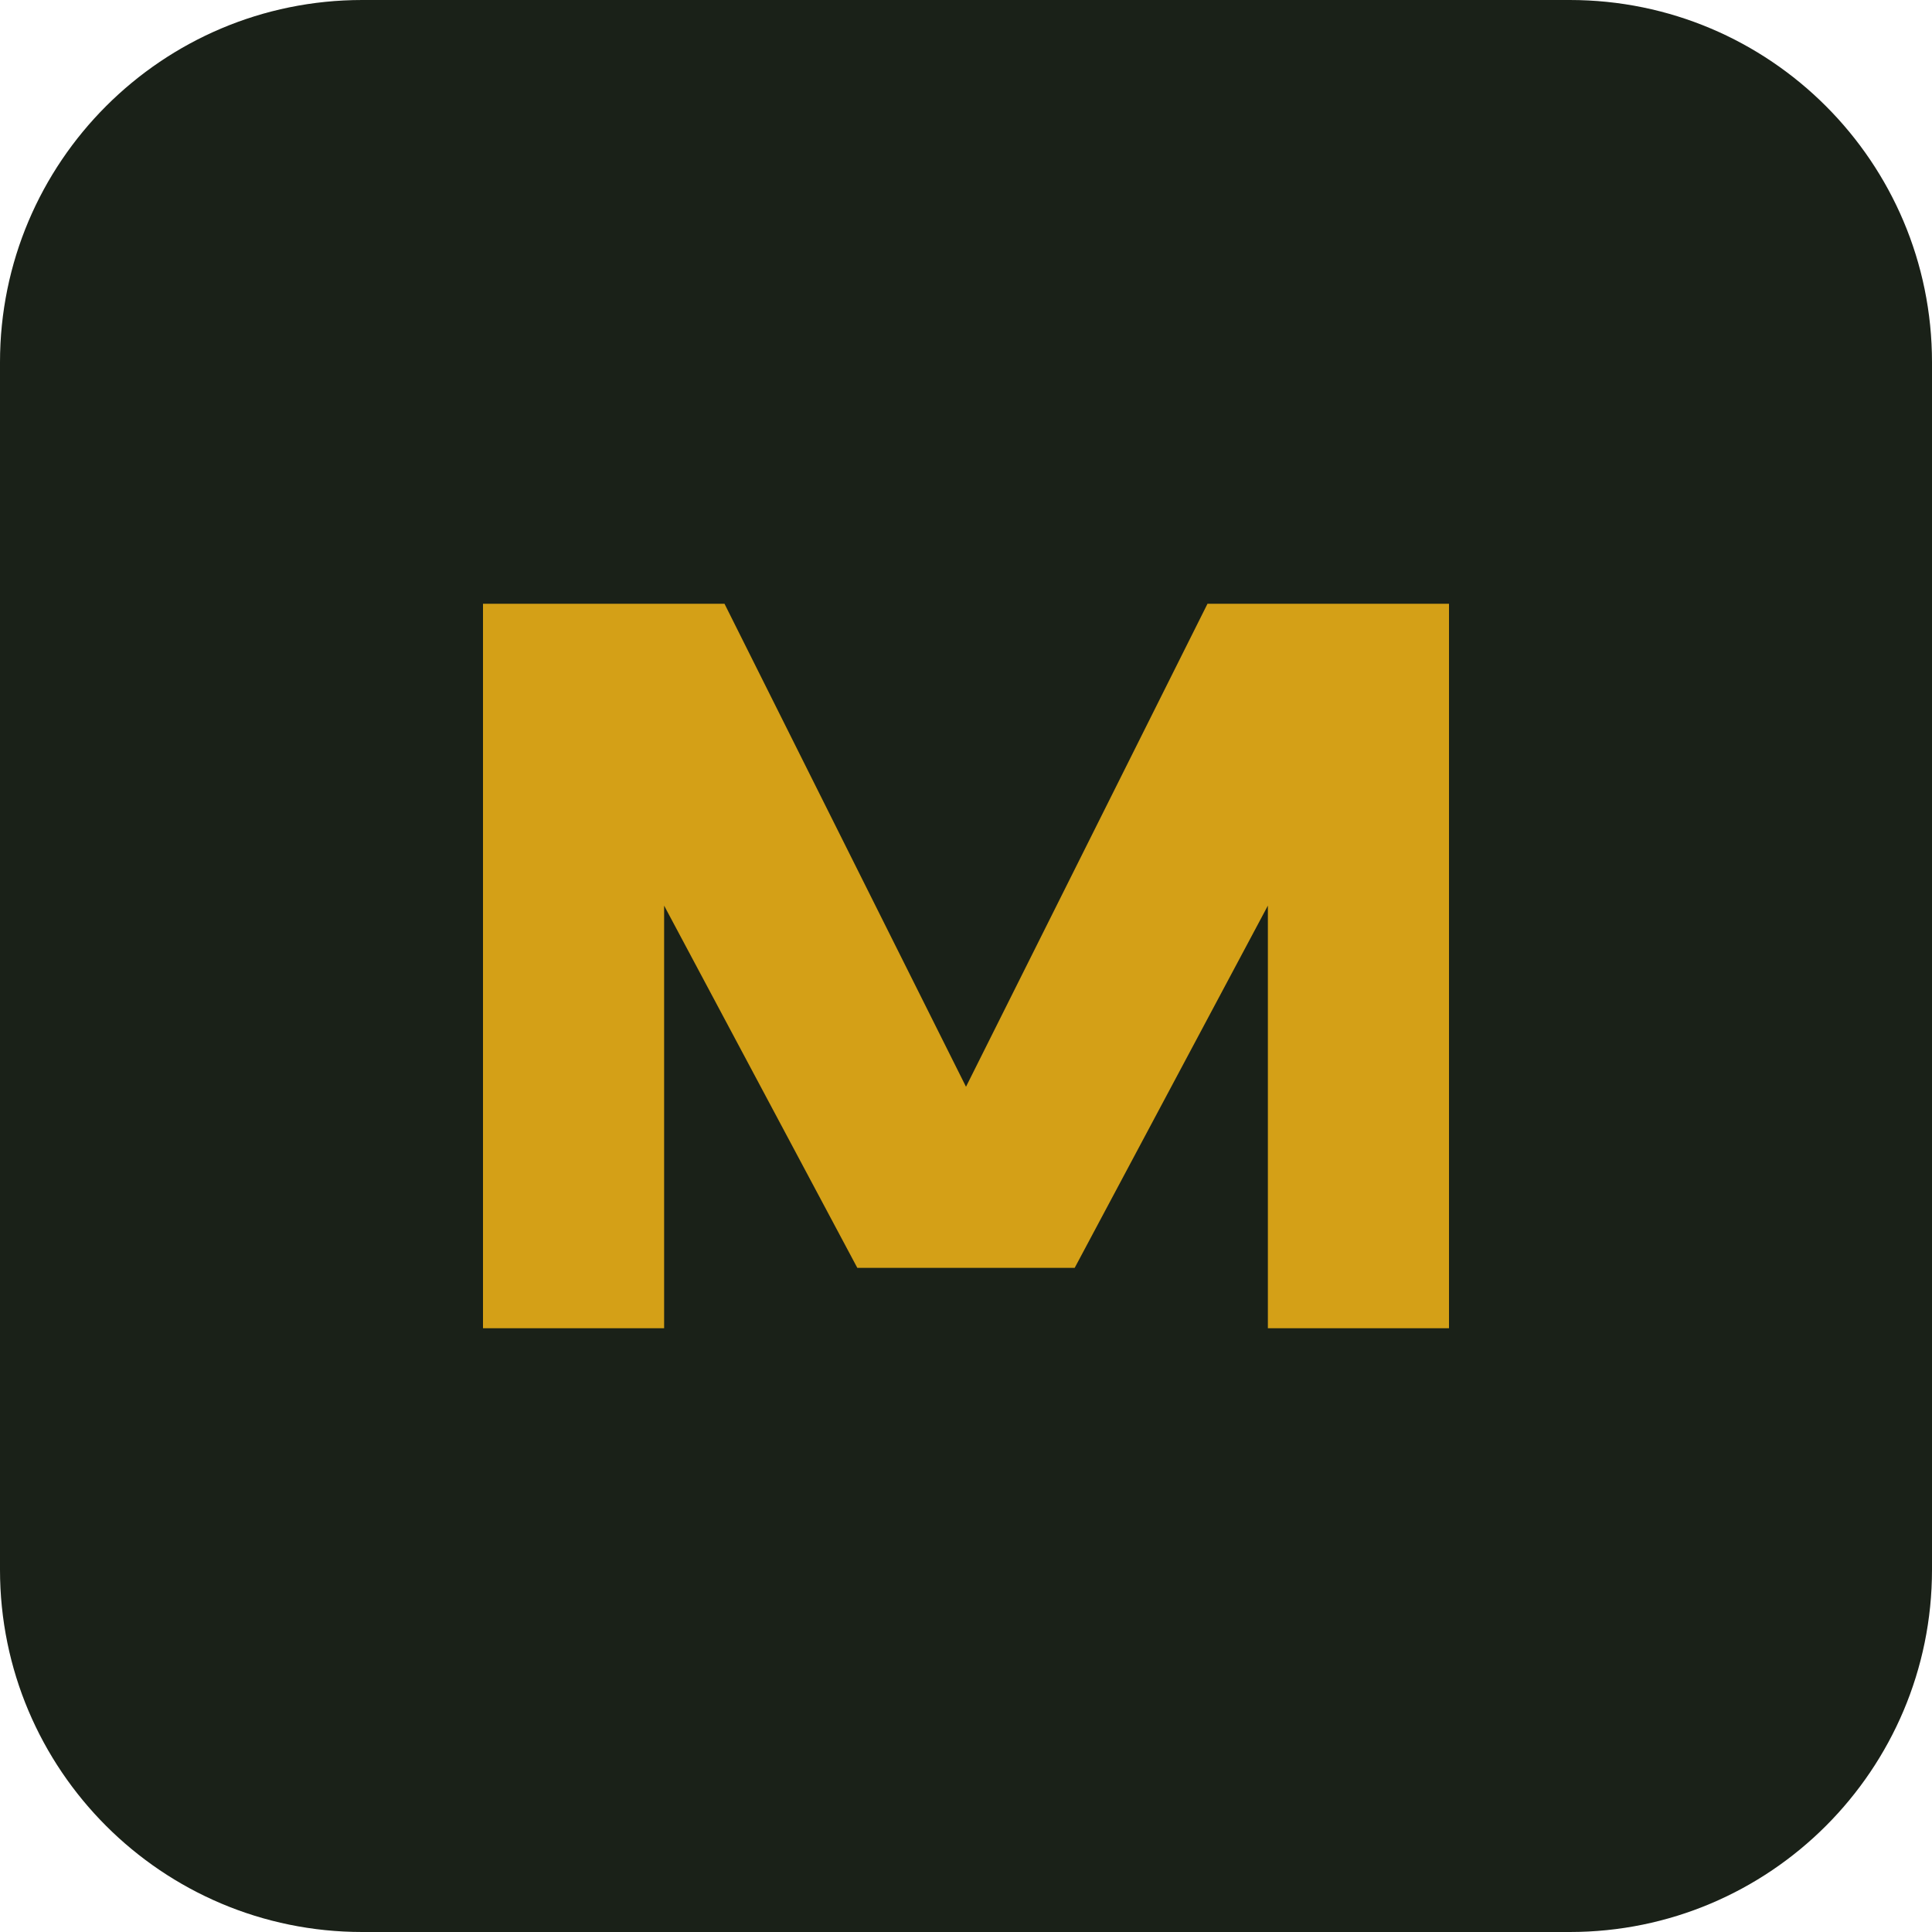
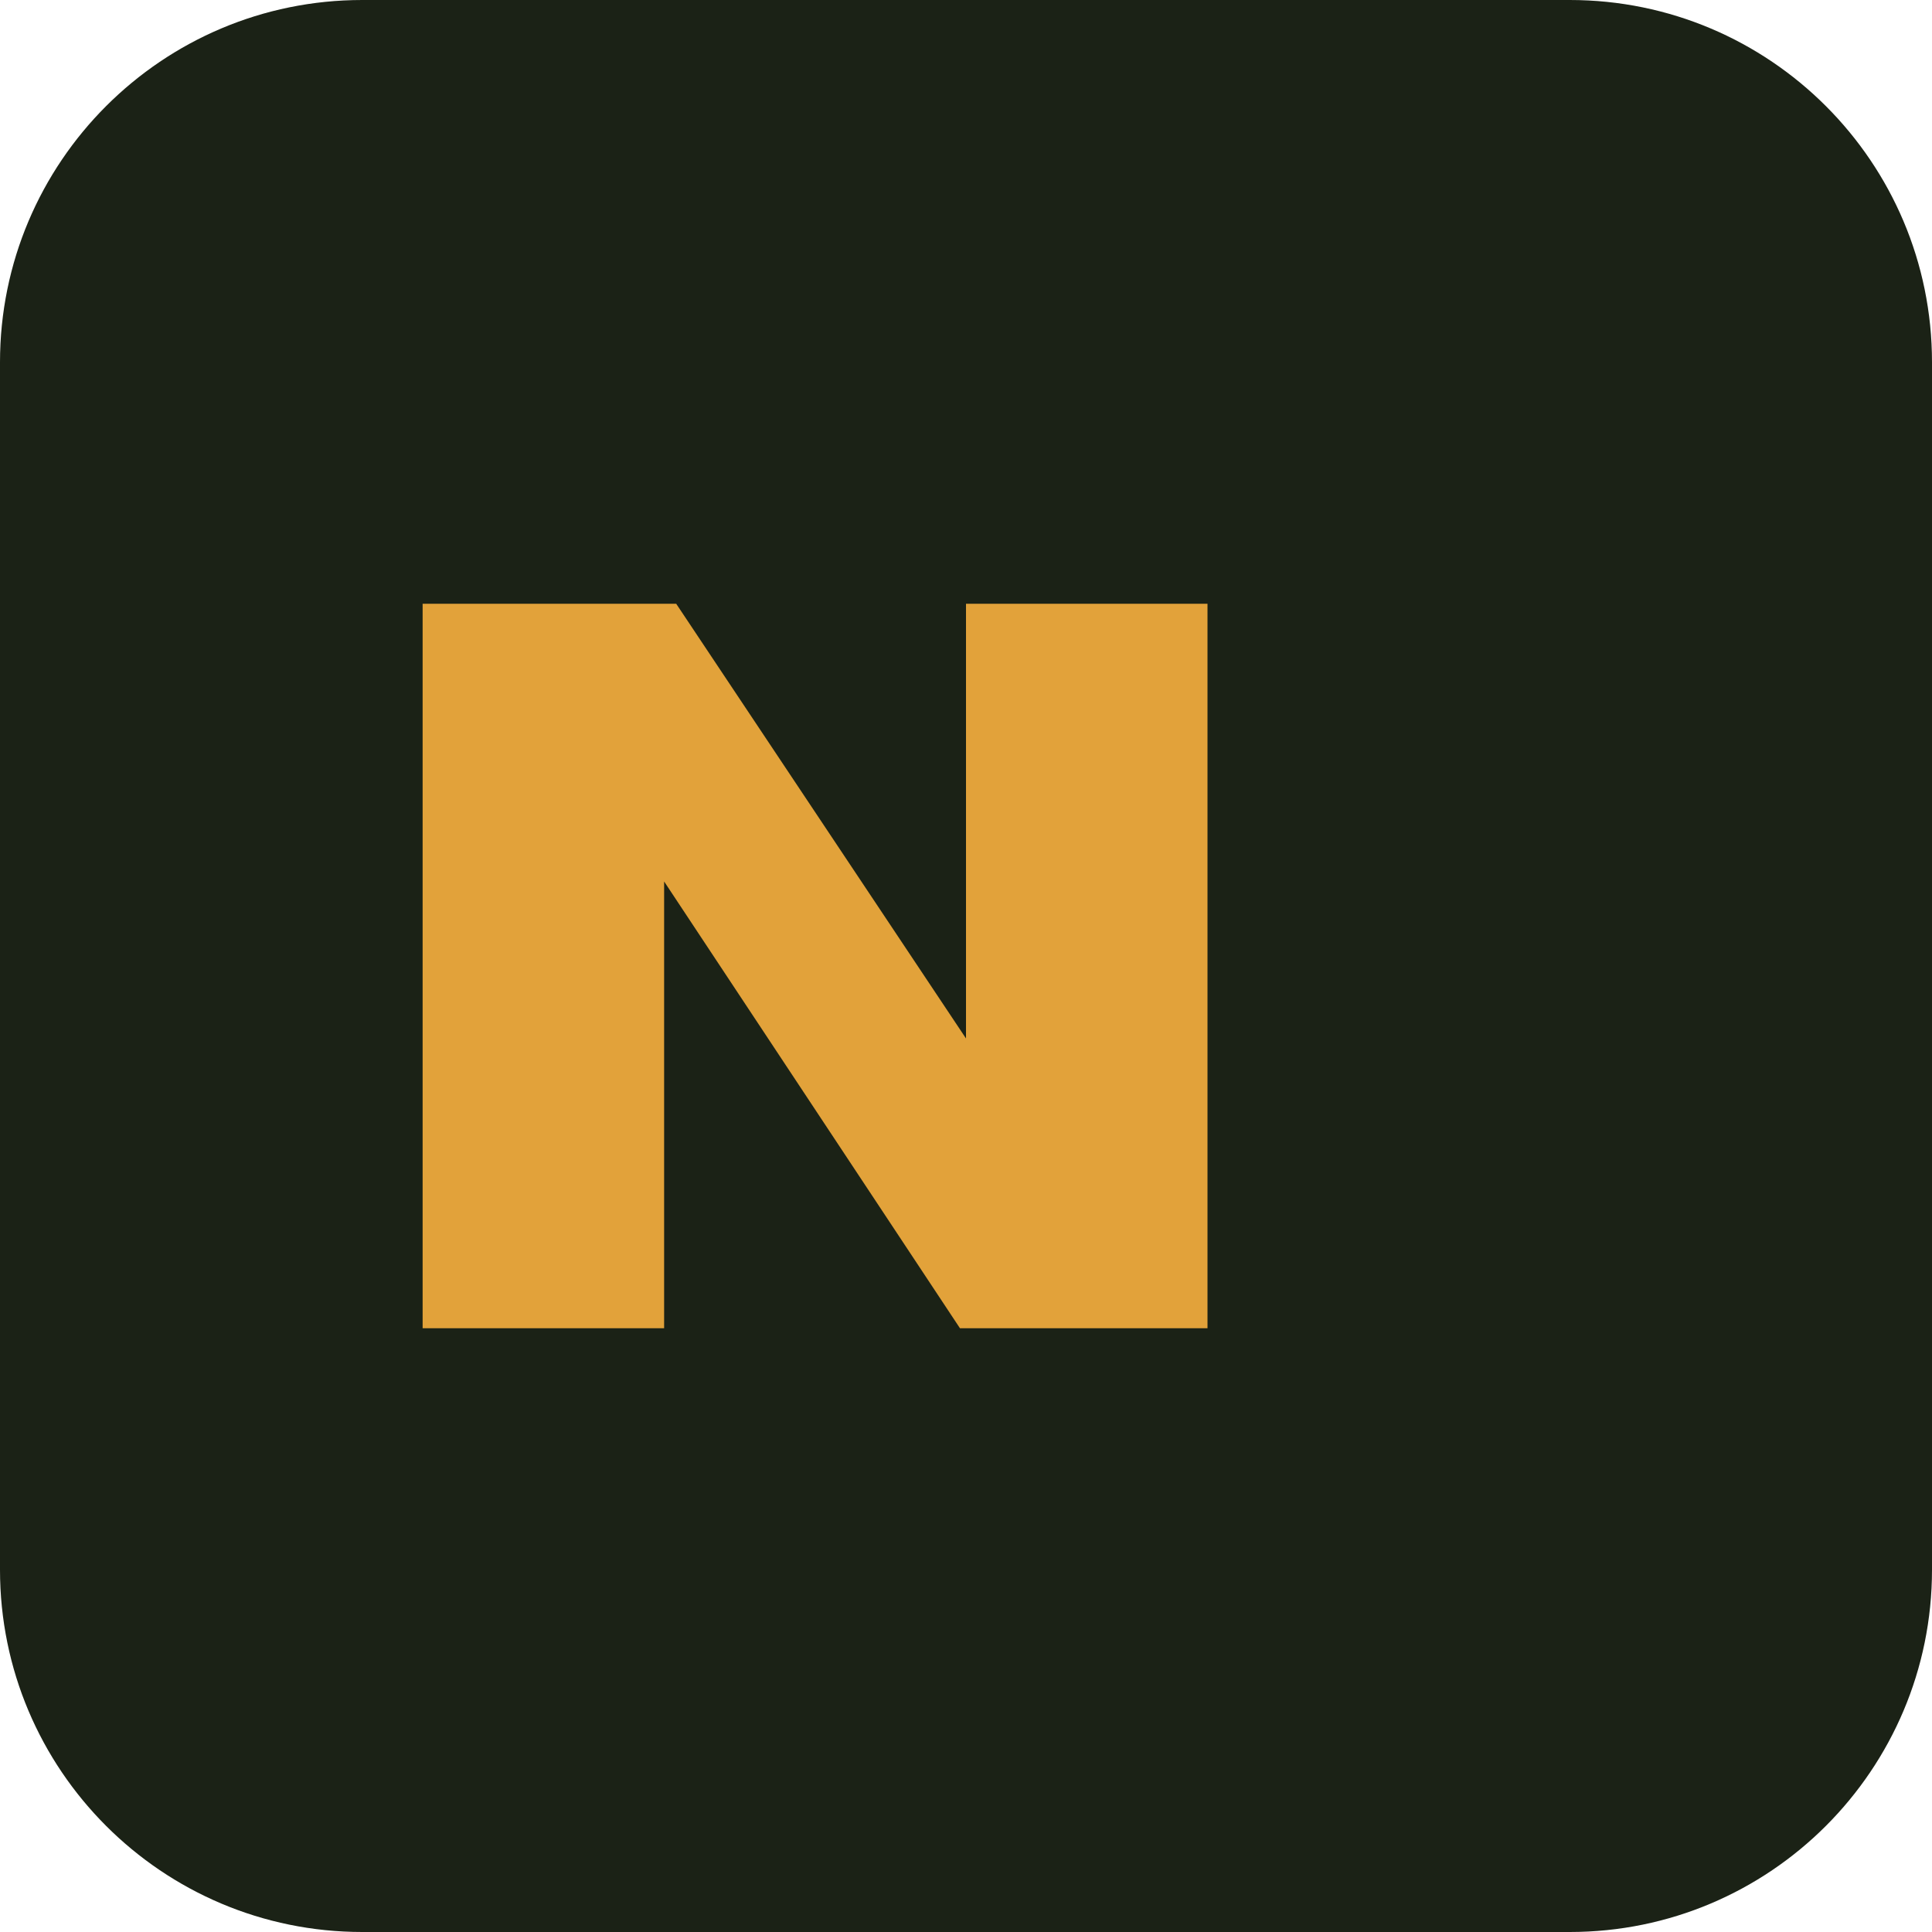
<svg xmlns="http://www.w3.org/2000/svg" viewBox="0 0 32 32">
-   <rect width="32" height="32" rx="6" fill="#1a2118" />
-   <path d="M8 22 V10 h4 l4 8 4-8 h4 v12 h-3 v-7 l-3.2 6h-3.6 L11 15 v7z" fill="#d4a017" />
+   <rect width="32" height="32" rx="6" fill="#1b2216" />
+   <path d="M7 22 V10 h4.2 l4.8 7.2 V10 H20 v12 h-4.1 L11 14.6 V22 Z" fill="#e2a23a" />
</svg>
